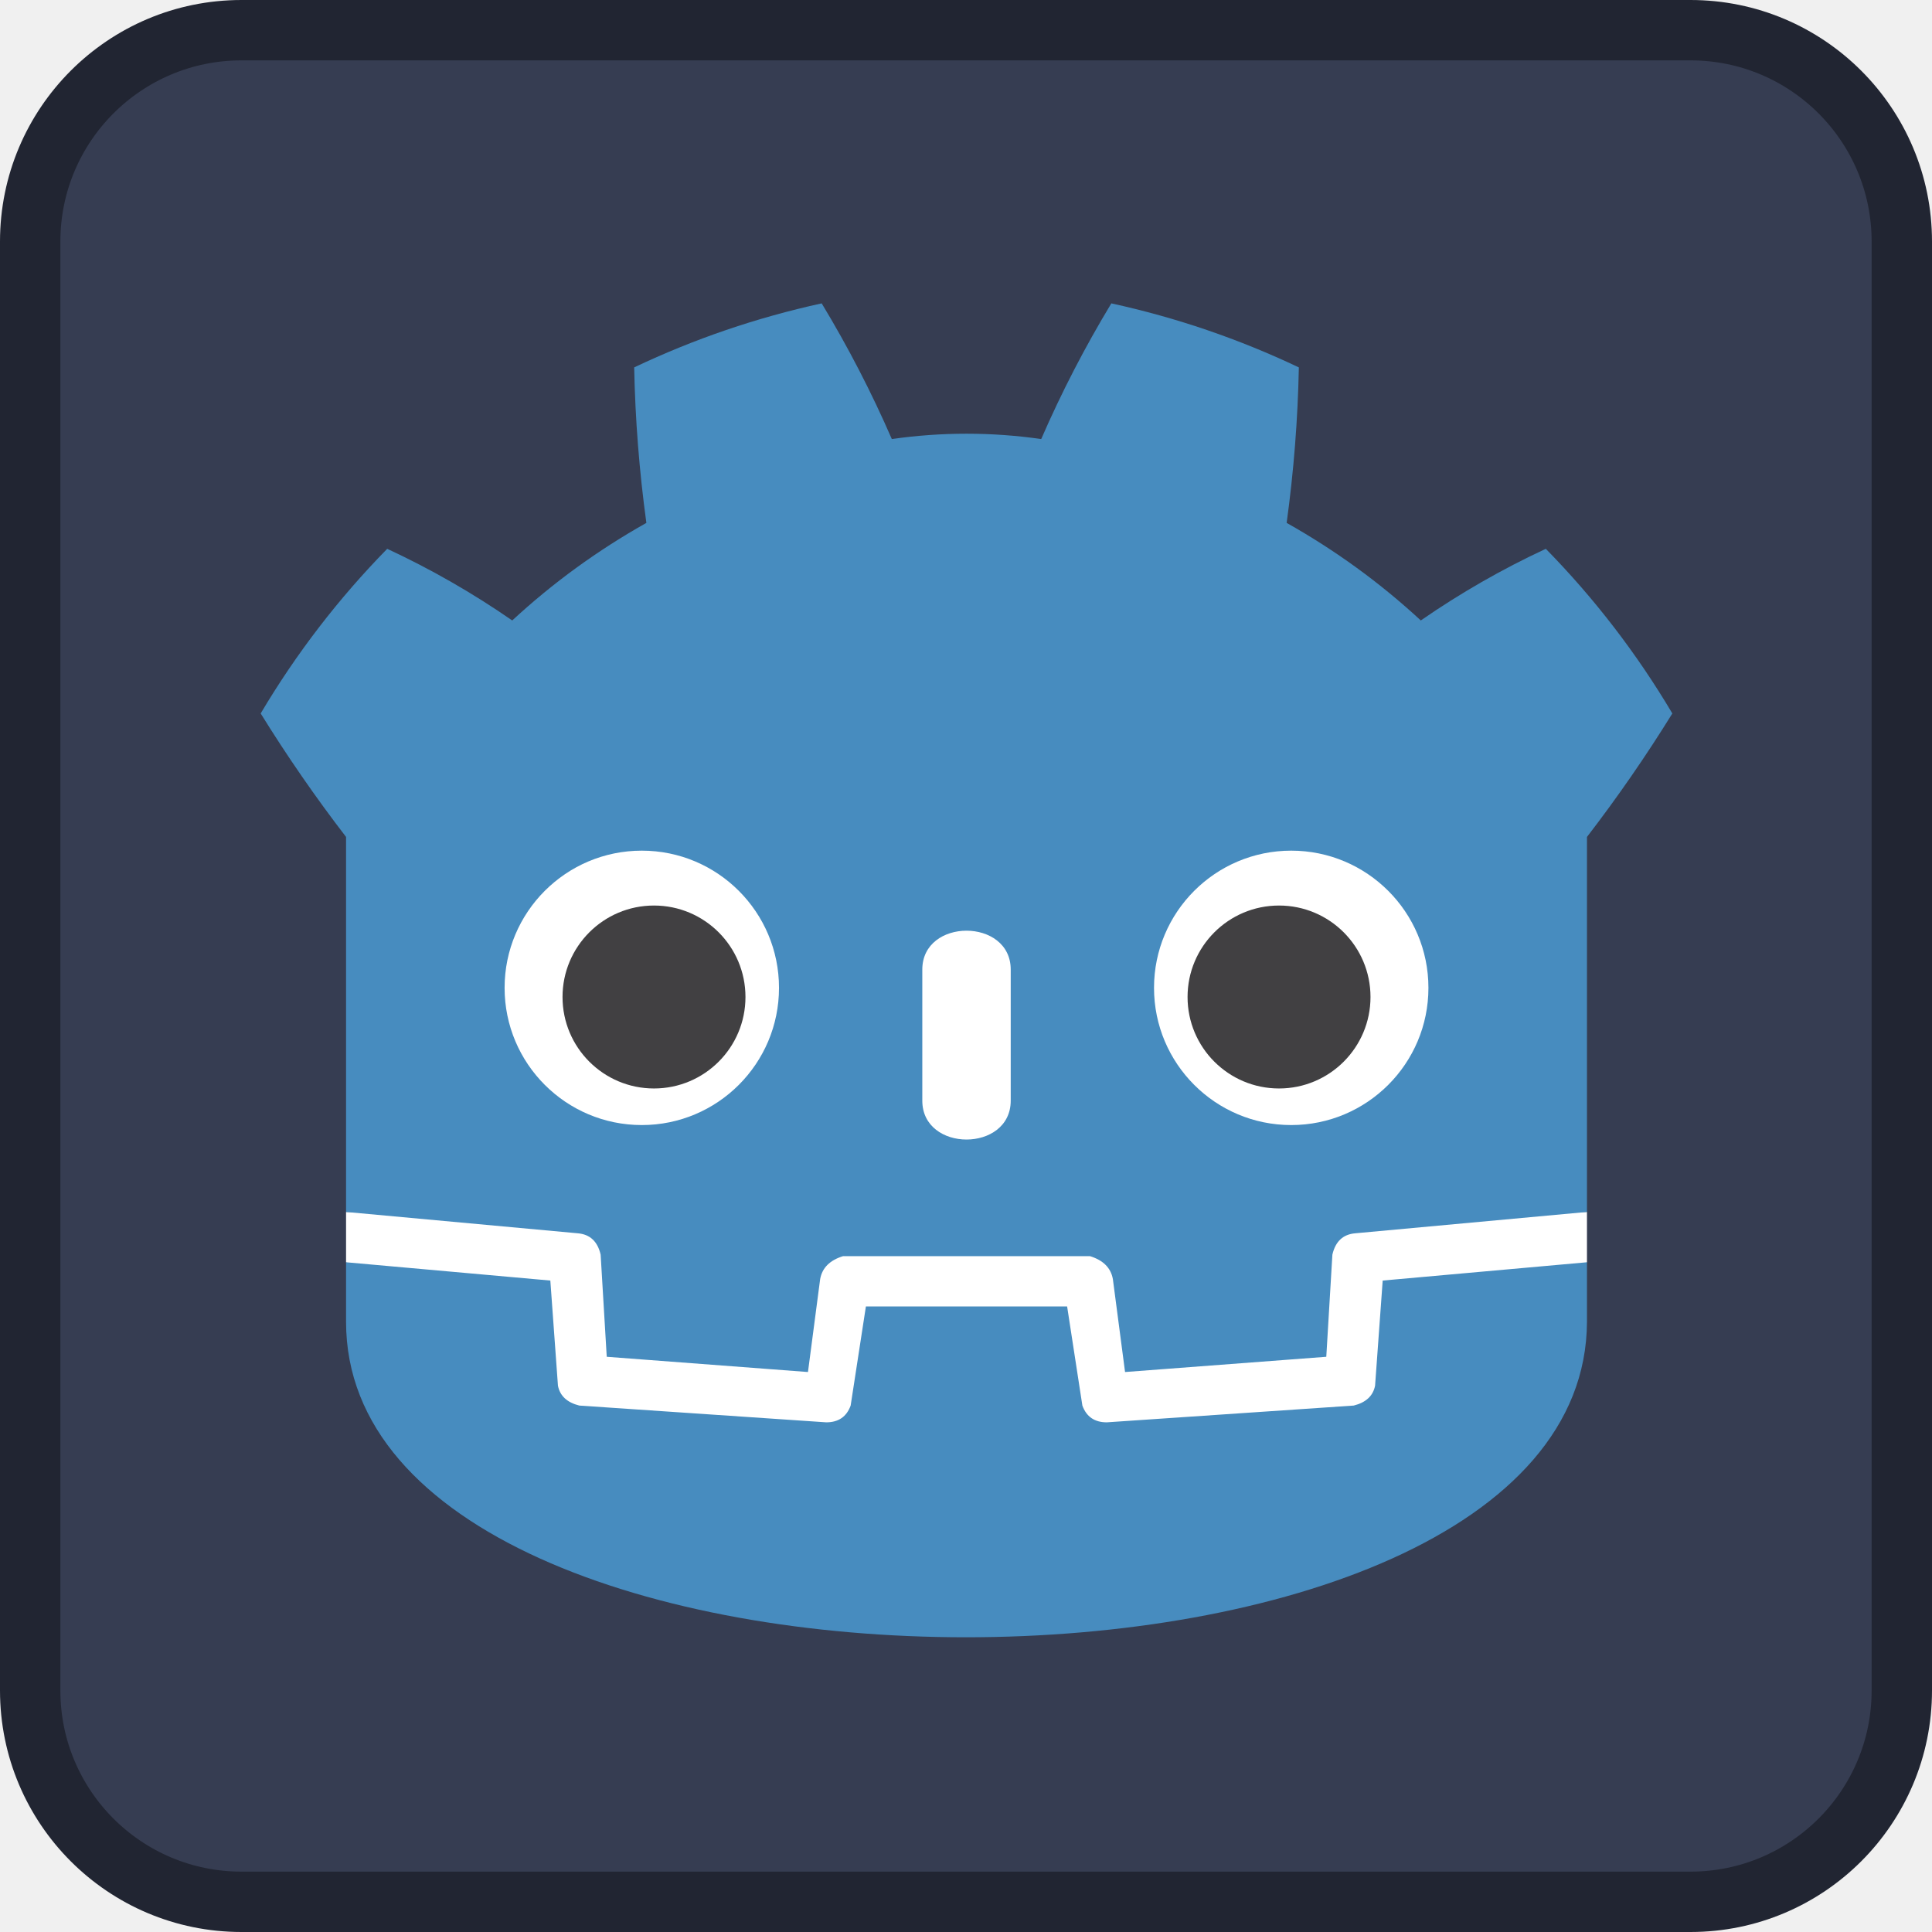
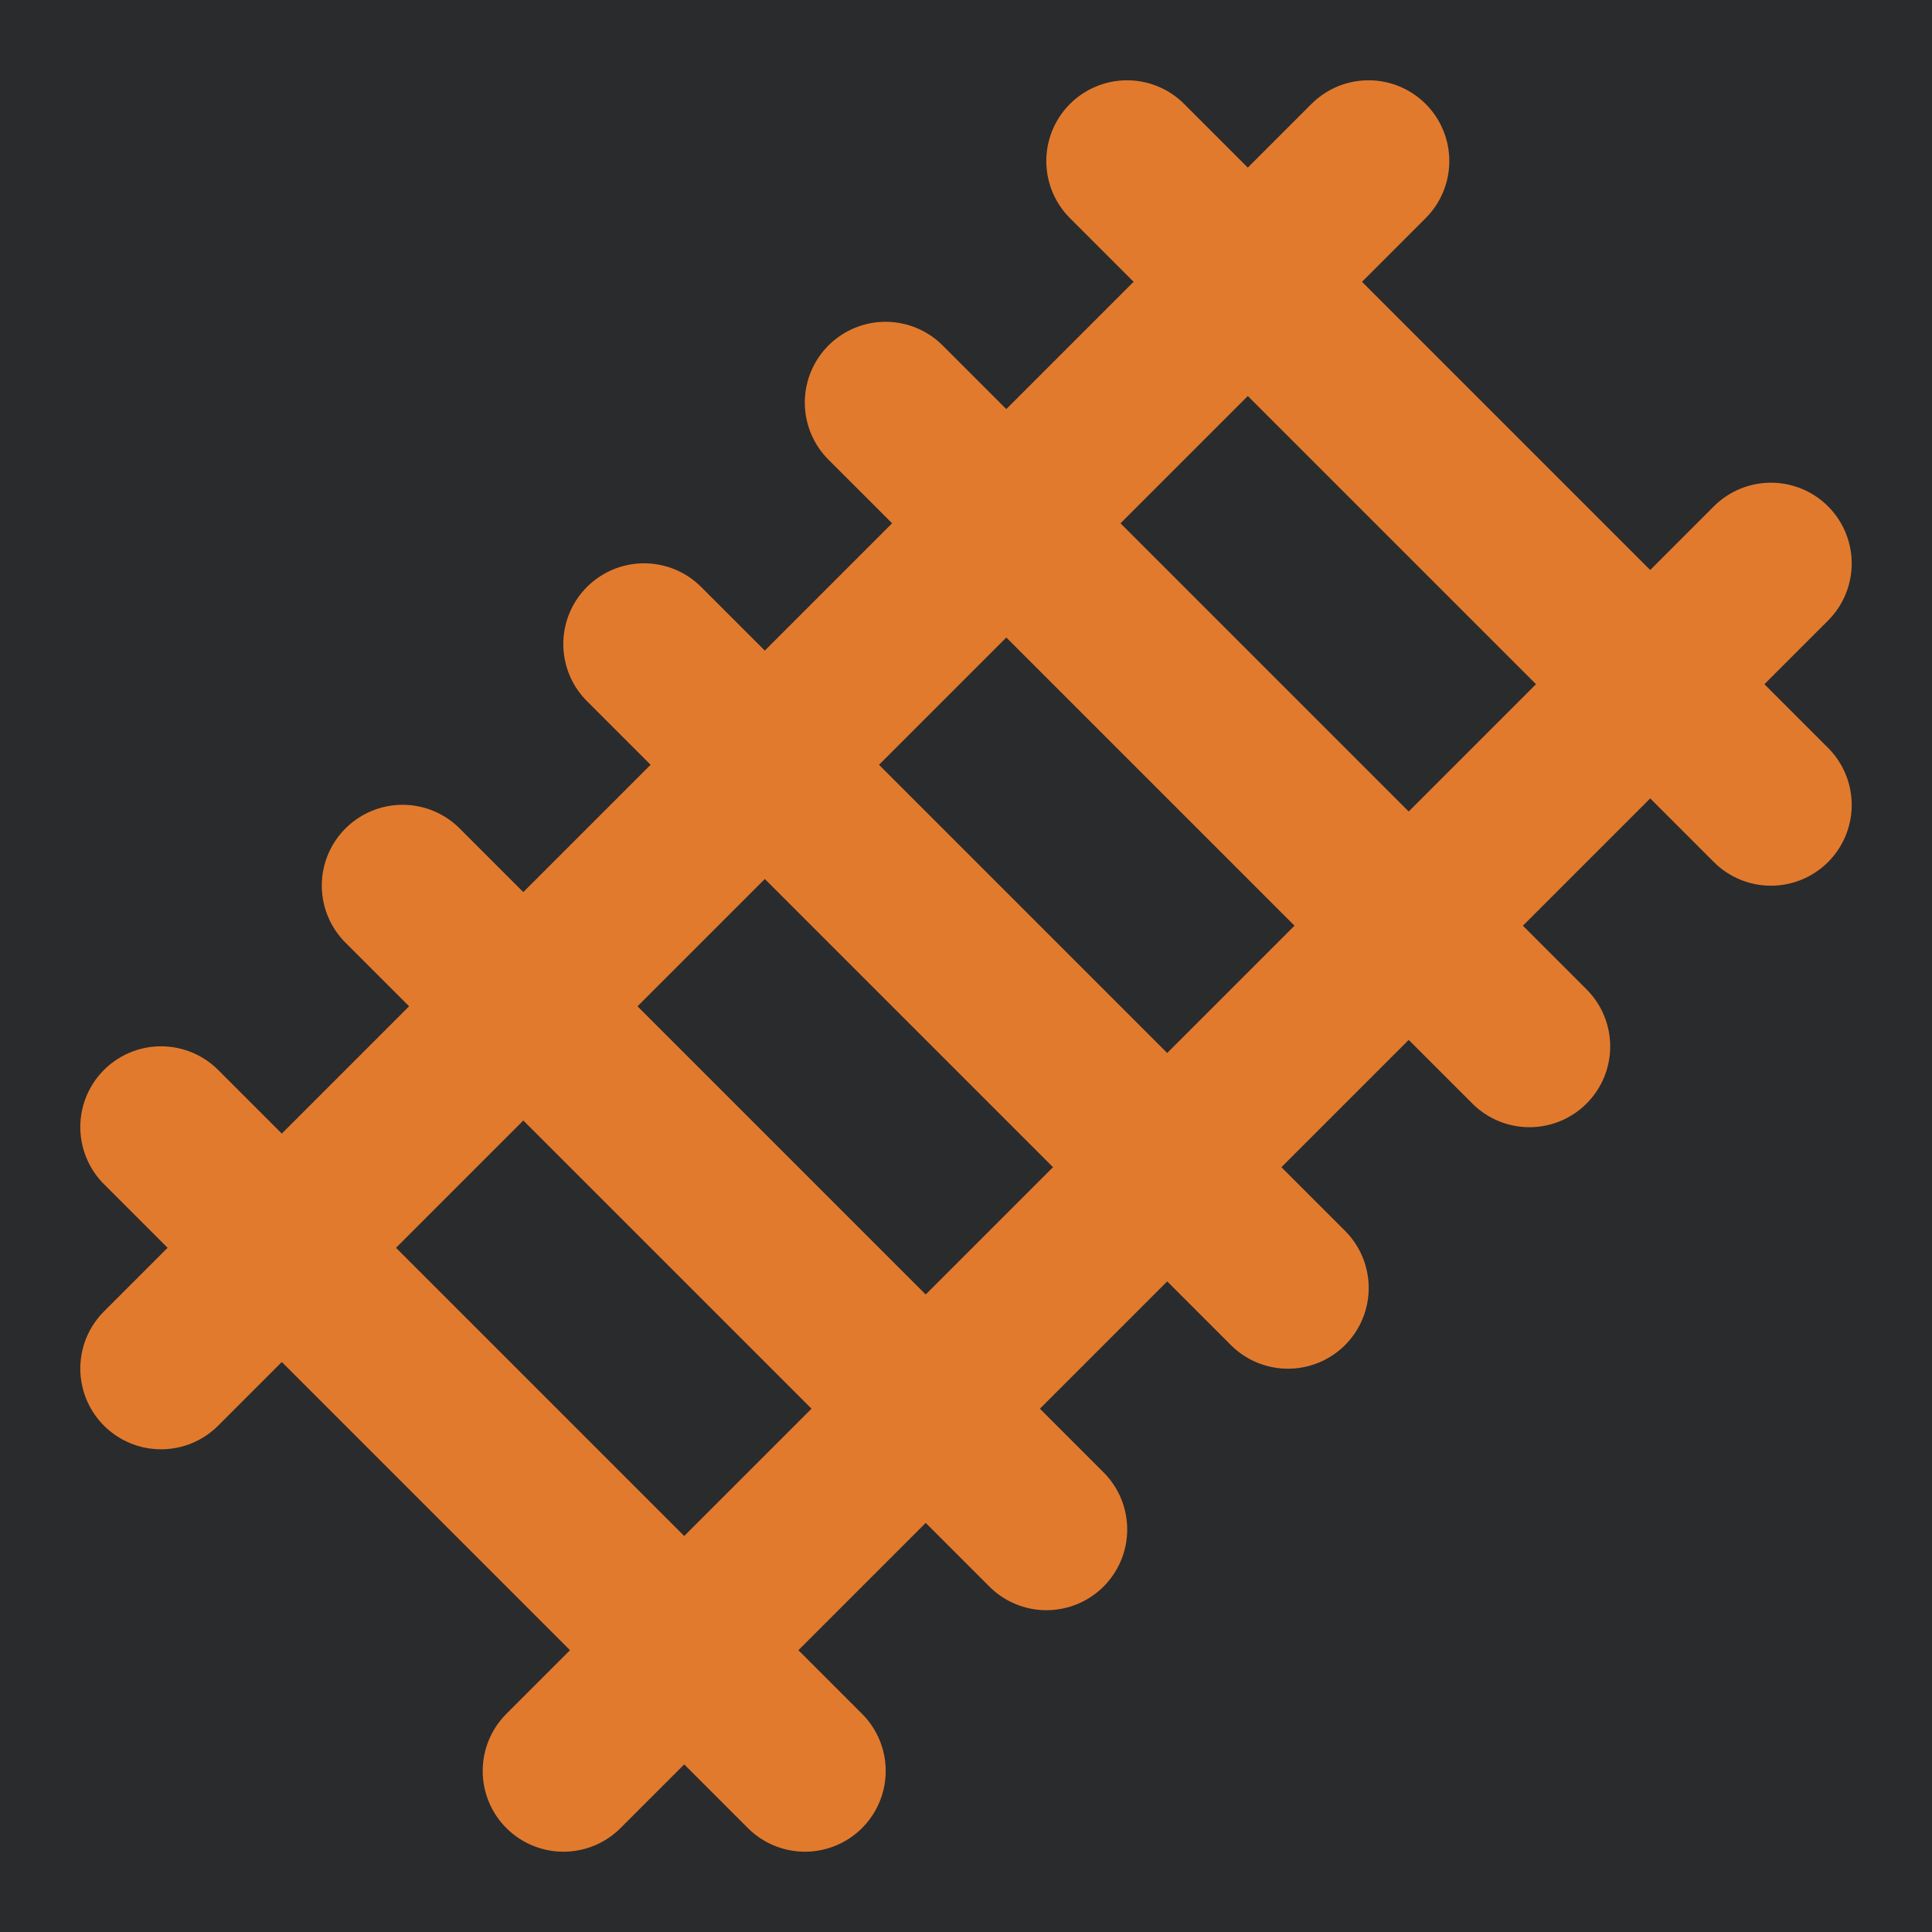
- <svg xmlns="http://www.w3.org/2000/svg" width="128" height="128">
-   <rect width="124" height="124" x="2" y="2" fill="#363d52" stroke="#212532" stroke-width="4" rx="14" />
-   <g fill="#fff" transform="translate(12.322 12.322)scale(.101)">
-     <path d="M105 673v33q407 354 814 0v-33z" />
-     <path fill="#478cbf" d="m105 673 152 14q12 1 15 14l4 67 132 10 8-61q2-11 15-15h162q13 4 15 15l8 61 132-10 4-67q3-13 15-14l152-14V427q30-39 56-81-35-59-83-108-43 20-82 47-40-37-88-64 7-51 8-102-59-28-123-42-26 43-46 89-49-7-98 0-20-46-46-89-64 14-123 42 1 51 8 102-48 27-88 64-39-27-82-47-48 49-83 108 26 42 56 81zm0 33v39c0 276 813 276 814 0v-39l-134 12-5 69q-2 10-14 13l-162 11q-12 0-16-11l-10-65H446l-10 65q-4 11-16 11l-162-11q-12-3-14-13l-5-69z" />
-     <path d="M483 600c0 34 58 34 58 0v-86c0-34-58-34-58 0z" />
-     <circle cx="725" cy="526" r="90" />
-     <circle cx="299" cy="526" r="90" />
-   </g>
-   <g fill="#414042" transform="translate(12.322 12.322)scale(.101)">
-     <circle cx="307" cy="532" r="60" />
-     <circle cx="717" cy="532" r="60" />
+ <svg xmlns="http://www.w3.org/2000/svg" version="1.2" viewBox="0 0 128 128" width="128" height="128">
+   <style>
+ 		.s0 { fill: #2a2b2d;stroke: #2a2b2d;stroke-linecap: round;stroke-linejoin: round;stroke-width: 0 } 
+ 		.s1 { fill: none;stroke: #e27a2d;stroke-linecap: round;stroke-linejoin: round;stroke-width: 10.7 } 
+ 		.s2 { fill: #e27a2d;stroke: #e27a2d;stroke-linecap: round;stroke-linejoin: round;stroke-width: 10.7 } 
+ 	</style>
+   <path id="Shape 1" fill-rule="evenodd" class="s0" d="m128 0v128h-128v-128z" />
+   <g id="surface1">
+     <path class="s1" d="m10.67 90.67l80-80" />
+     <path class="s1" d="m10.67 74.67l42.66 42.66" />
+     <path class="s1" d="m26.67 58.67l42.66 42.66" />
+     <path class="s1" d="m42.67 42.67l42.66 42.66" />
+     <path class="s1" d="m58.67 26.67l42.66 42.66" />
+     <path class="s1" d="m74.67 10.67l42.66 42.66" />
+     <path class="s2" d="m37.33 117.33l80-80" />
  </g>
</svg>
